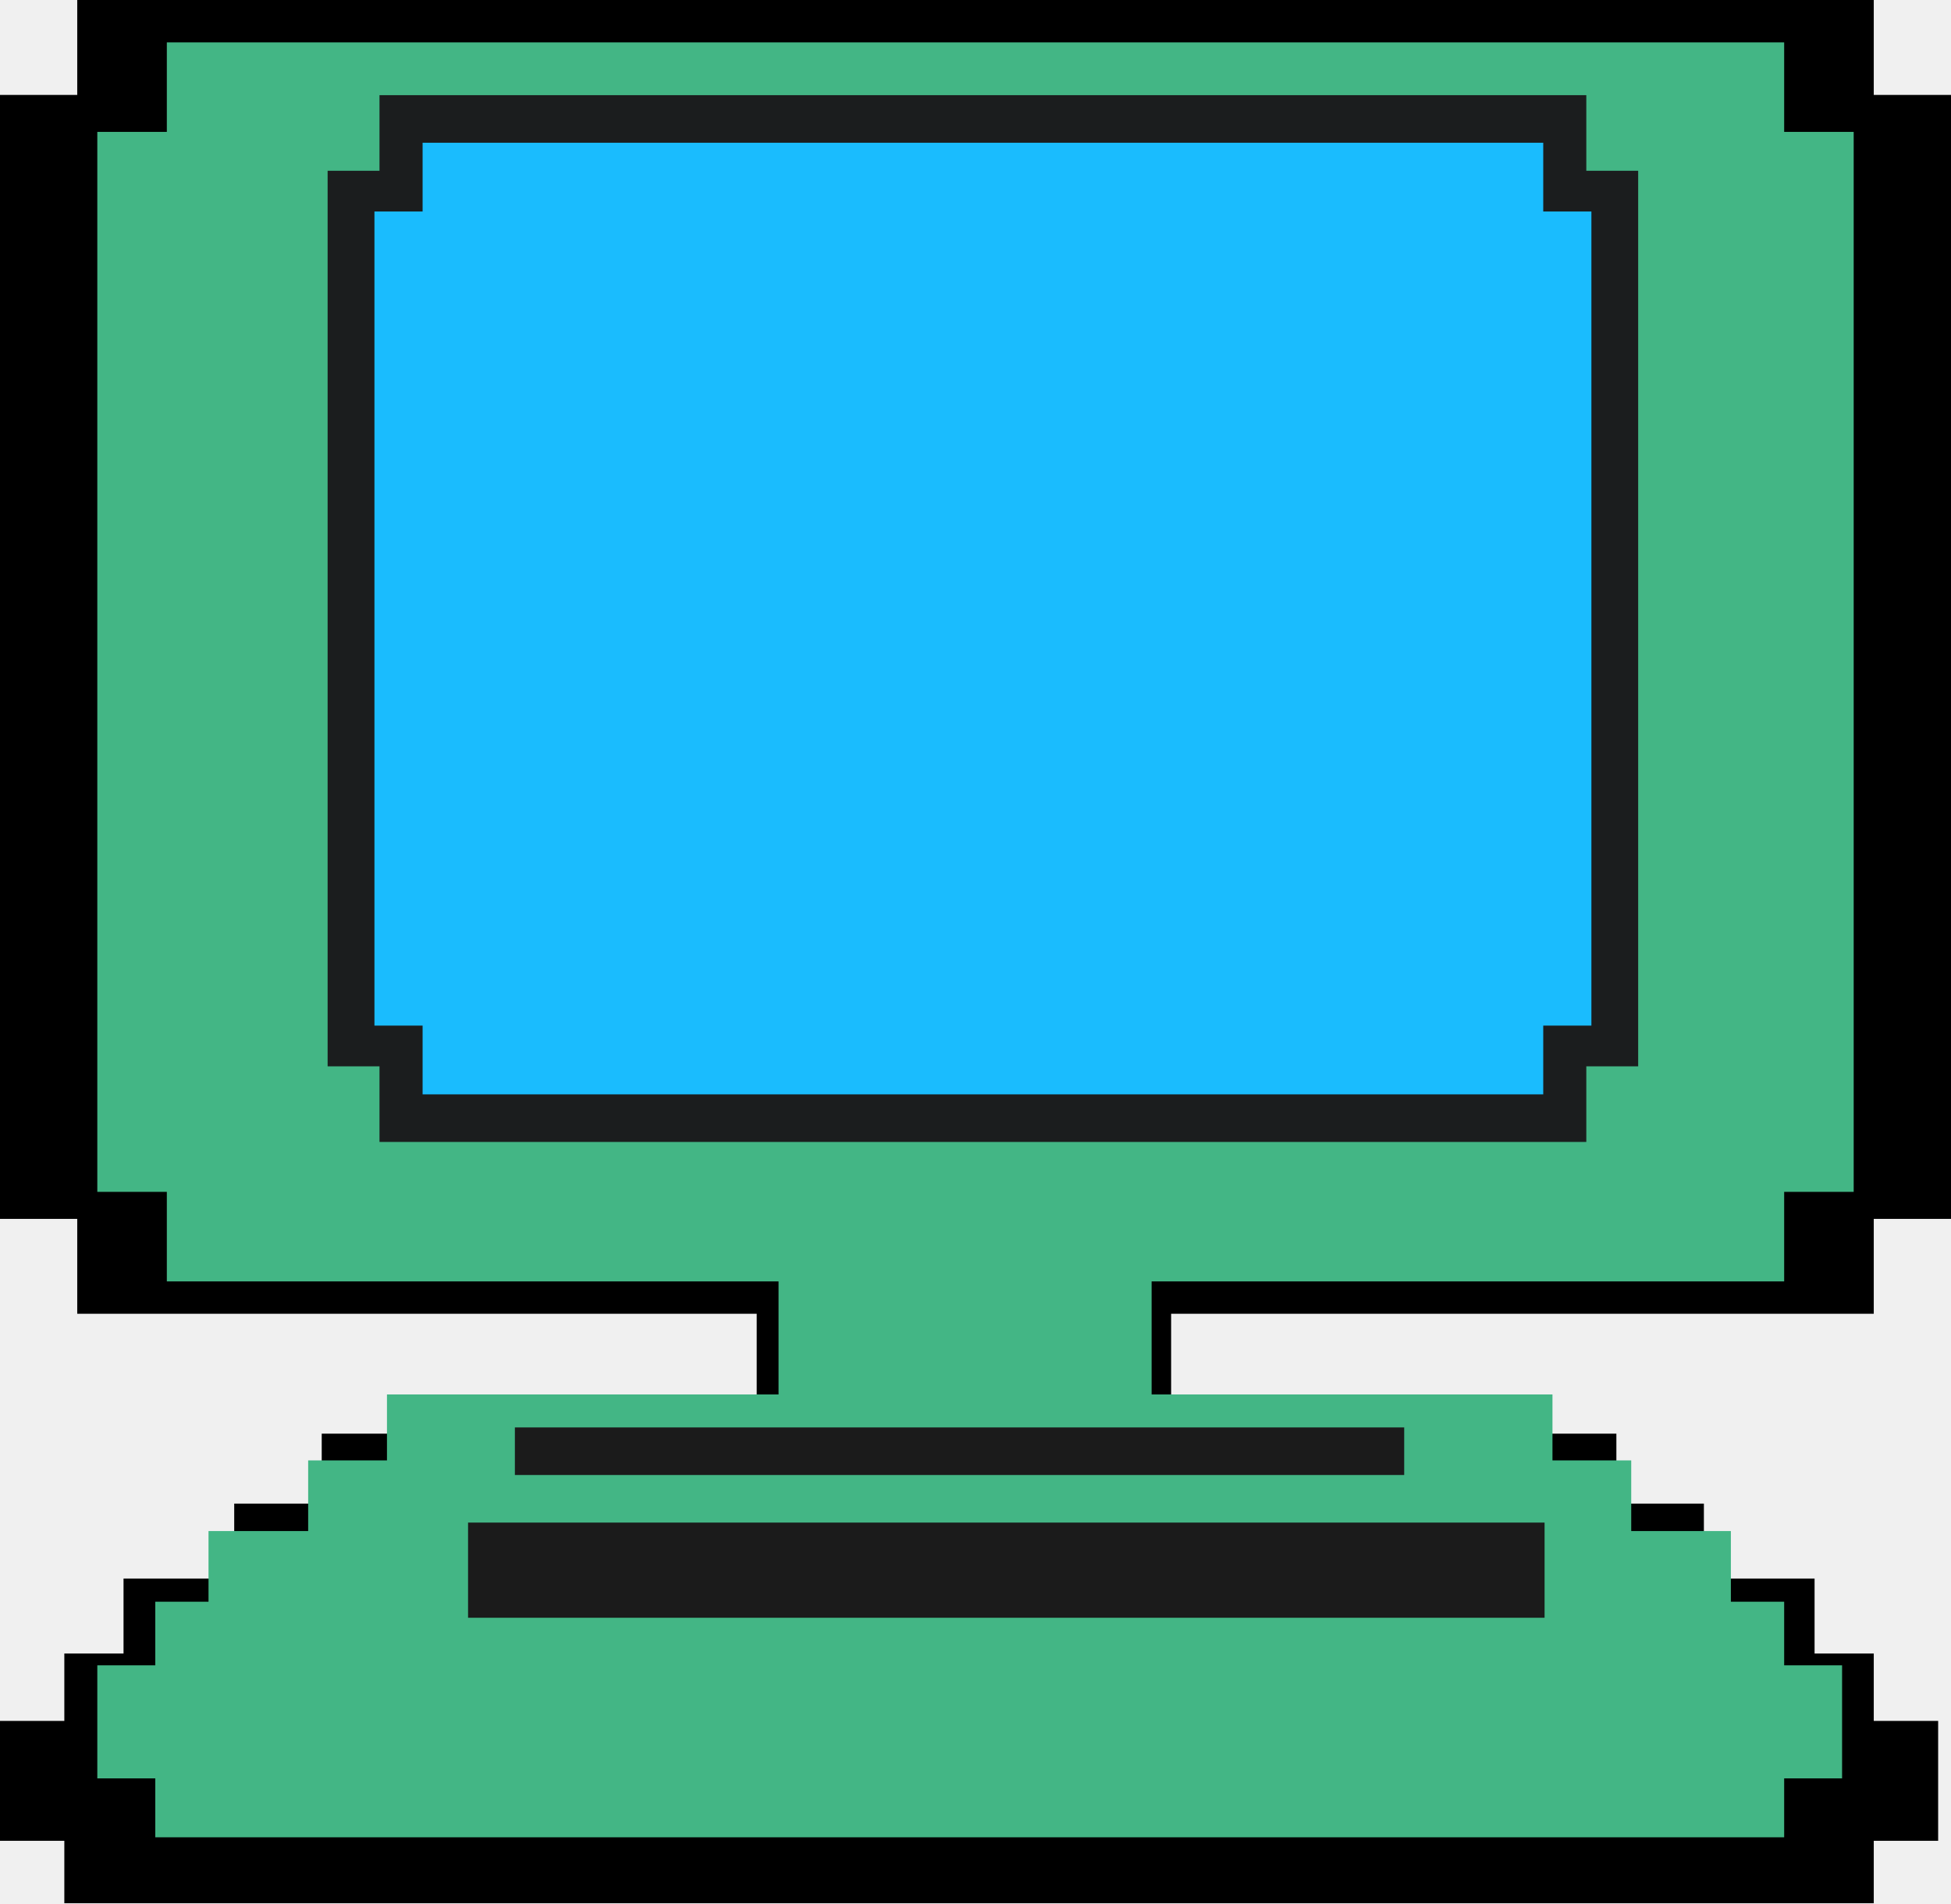
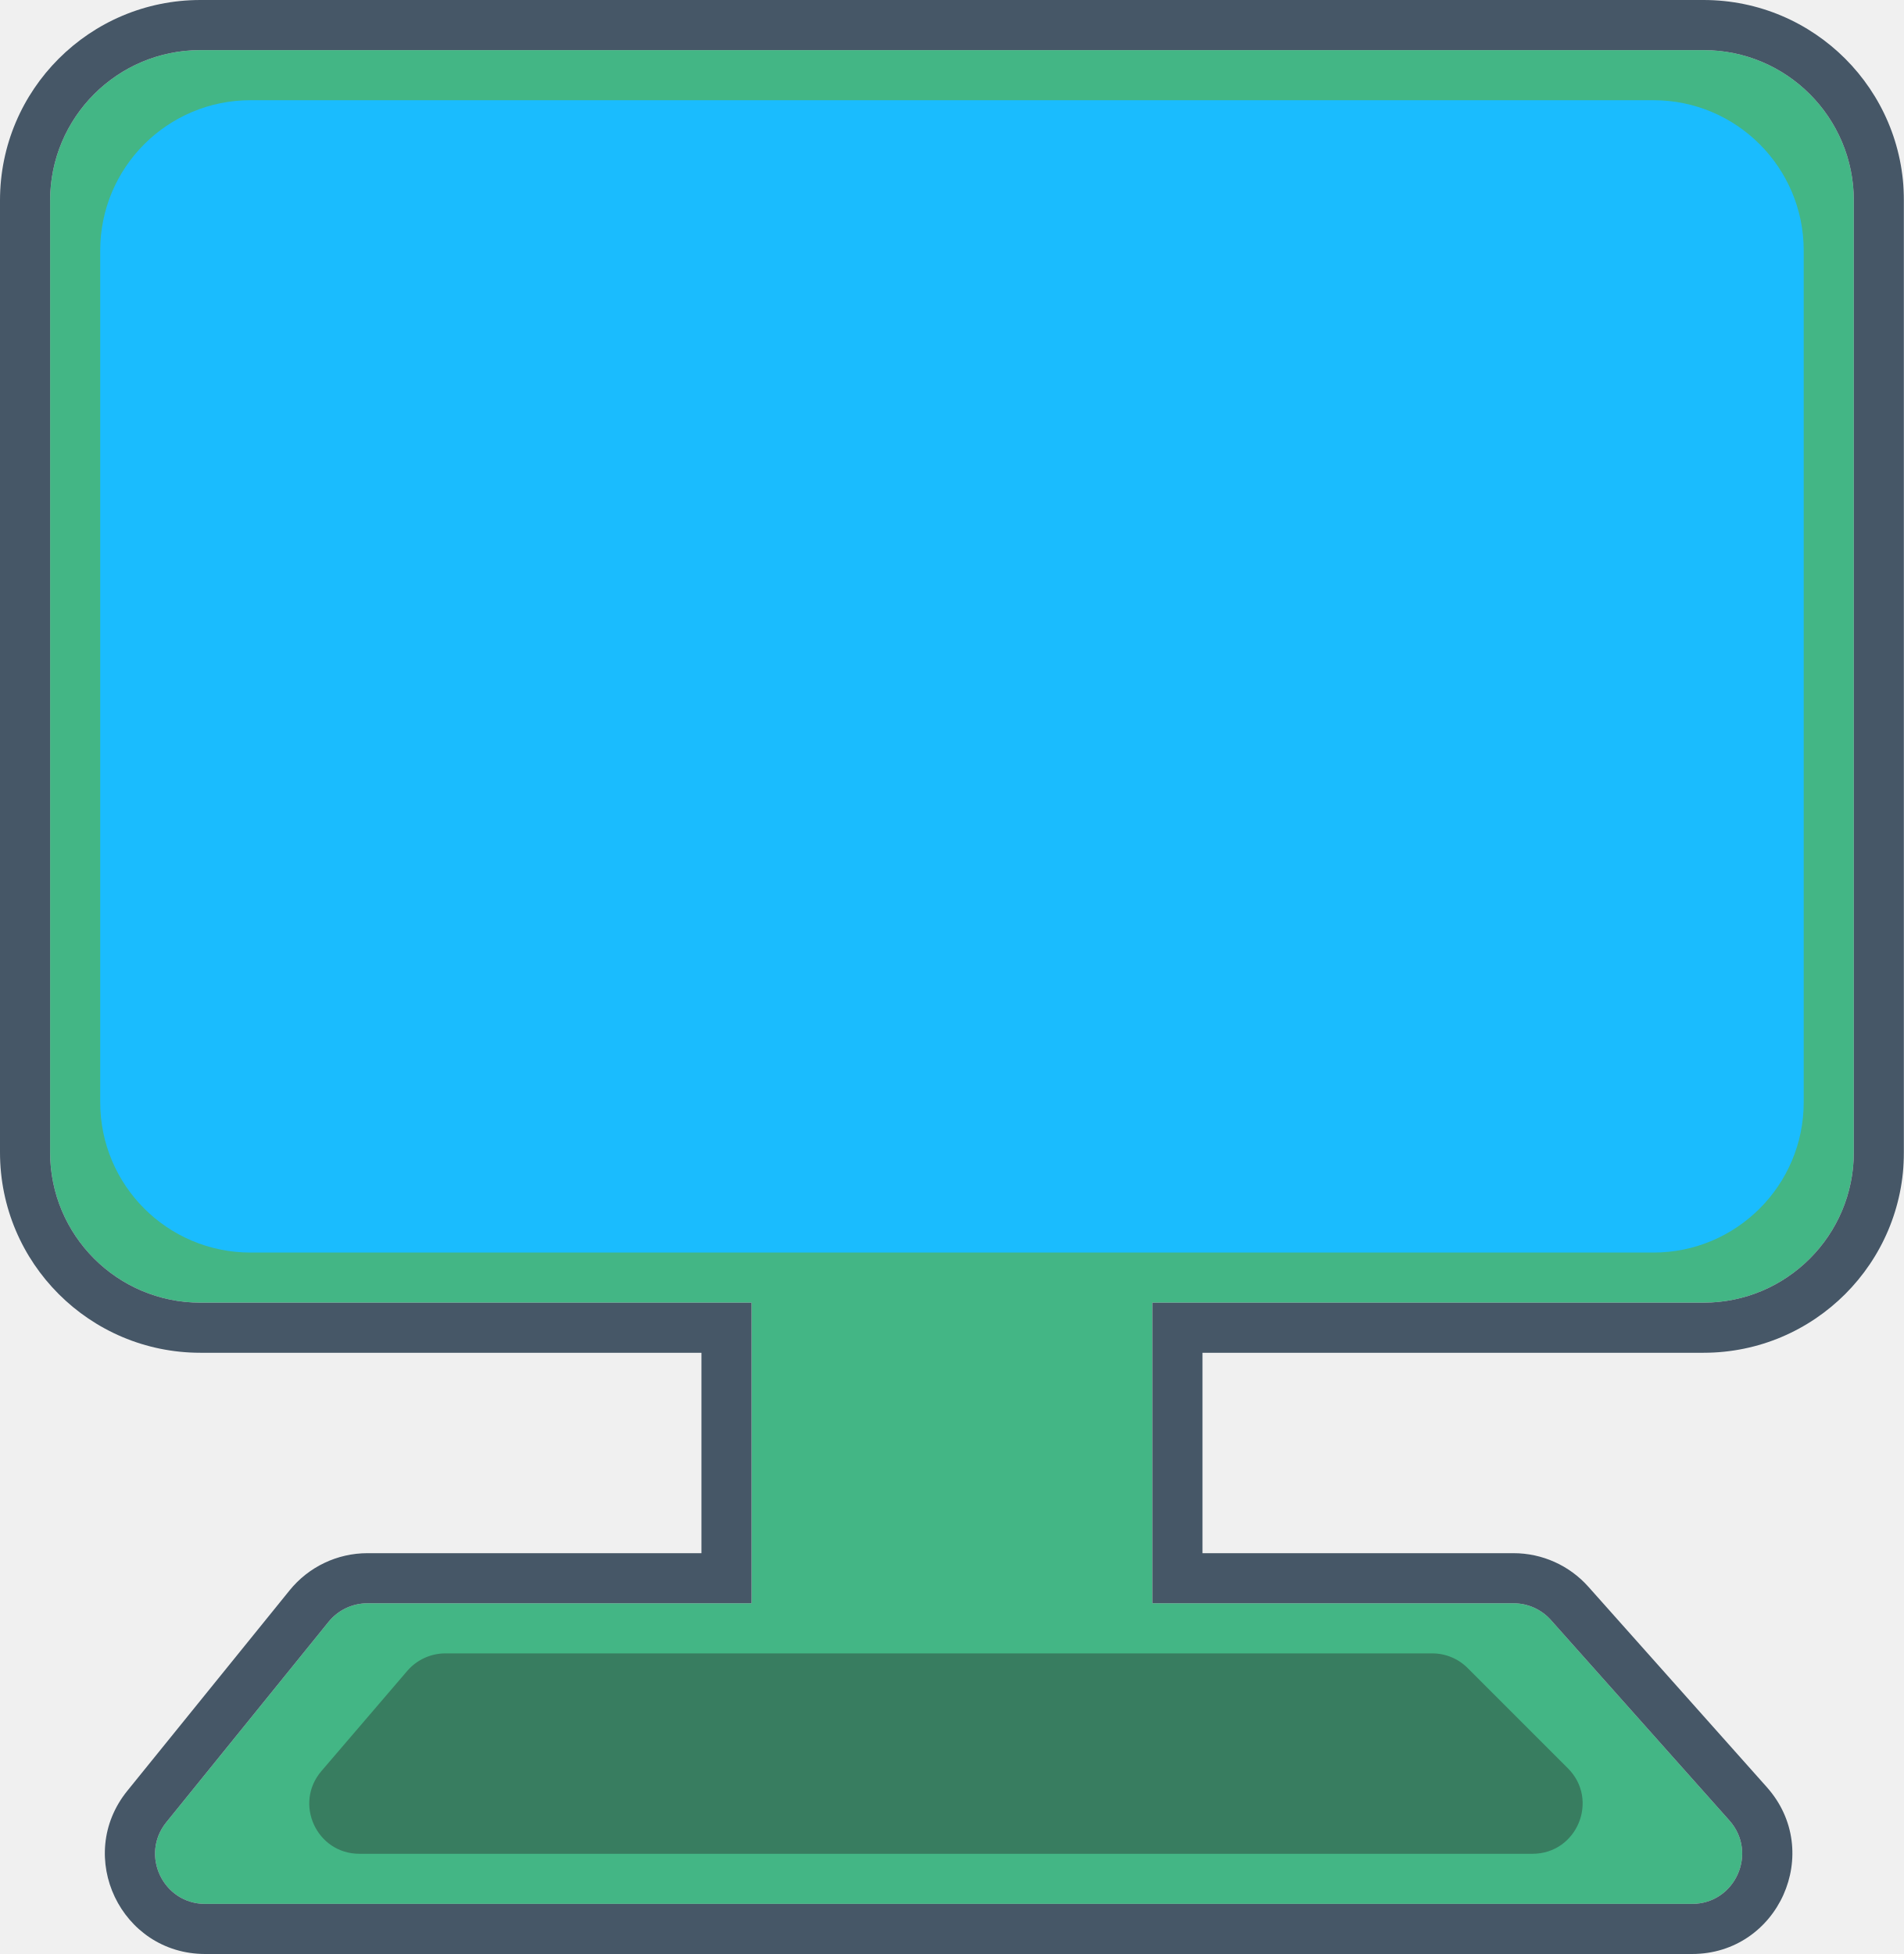
- <svg xmlns="http://www.w3.org/2000/svg" width="41" height="40" viewBox="0 0 41 40" fill="none">
-   <path d="M20.5 0H39.377V1.995H41V13.806V25.617H39.377V27.611H24.611V30.131H33.968V31.601H35.807V33.176H38.133V34.751H39.377V36.168H40.73V38.688H39.377V40H20.175H1.352V38.688H0V36.168H1.352V34.751H2.596V33.176H4.922V31.601H6.761V30.131H15.902V27.611H1.623V25.617H0V13.806V1.995H1.623V0H20.5Z" fill="black" />
-   <path d="M20.5 0.891H37.494V2.772H38.955V13.911V25.049H37.494V26.931H24.201V29.307H32.625V30.693H34.28V32.178H36.374V33.663H37.494V35H38.711V37.376H37.494V38.614H20.208H3.263V37.376H2.045V35H3.263V33.663H4.382V32.178H6.476V30.693H8.132V29.307H16.361V26.931H3.506V25.049H2.045V13.911V2.772H3.506V0.891H20.5Z" fill="#43B685" />
-   <path d="M33.336 2H20.656H7.975V3.589H6.885V13V22.411H7.975V24H17.567H20.656H23.417H33.336V22.411H34.426V13V3.589H33.336V2Z" fill="#1B1D1E" />
-   <path d="M32.431 3H20.656H8.881V4.445H7.869V13V21.555H8.881V23H17.788H20.656H23.22H32.431V21.555H33.443V13V4.445H32.431V3Z" fill="#1ABCFE" />
-   <rect x="10.82" y="30" width="18.689" height="1" fill="#1B1B1B" />
-   <rect x="9.836" y="32" width="22.623" height="2" fill="#1B1B1B" />
+ <svg xmlns="http://www.w3.org/2000/svg" width="38" height="39" viewBox="0 0 38 39" fill="none">
+   <mask id="path-1-outside-1_462_18" maskUnits="userSpaceOnUse" x="0" y="0" width="38" height="39" fill="black">
+     <rect fill="white" width="38" height="39" />
+     <path fill-rule="evenodd" clip-rule="evenodd" d="M1 4C1 2.343 2.343 1 4 1H34C35.657 1 37 2.343 37 4V23C37 24.657 35.657 26 34 26H23V32H30.209C30.494 32 30.766 32.122 30.955 32.335L34.517 36.335C35.091 36.98 34.634 38 33.77 38H20H18H4.096C3.255 38 2.79 37.025 3.319 36.371L6.557 32.371C6.747 32.136 7.032 32 7.334 32H15V26H4C2.343 26 1 24.657 1 23V4Z" />
+   </mask>
+   <path fill-rule="evenodd" clip-rule="evenodd" d="M1 4C1 2.343 2.343 1 4 1H34C35.657 1 37 2.343 37 4V23C37 24.657 35.657 26 34 26H23V32H30.209C30.494 32 30.766 32.122 30.955 32.335L34.517 36.335C35.091 36.98 34.634 38 33.77 38H20H18H4.096C3.255 38 2.79 37.025 3.319 36.371L6.557 32.371C6.747 32.136 7.032 32 7.334 32H15V26H4C2.343 26 1 24.657 1 23V4Z" fill="#43B685" />
+   <path d="M23 26V25H22V26H23ZM23 32H22V33H23V32ZM30.955 32.335L30.209 33L30.955 32.335ZM34.517 36.335L33.77 37L34.517 36.335ZM3.319 36.371L2.542 35.742L3.319 36.371ZM6.557 32.371L5.78 31.742L5.78 31.742L6.557 32.371ZM15 32V33H16V32H15ZM15 26H16V25H15V26ZM4 0C1.791 0 0 1.791 0 4H2C2 2.895 2.895 2 4 2V0ZM34 0H4V2H34V0ZM38 4C38 1.791 36.209 0 34 0V2C35.105 2 36 2.895 36 4H38ZM38 23V4H36V23H38ZM34 27C36.209 27 38 25.209 38 23H36C36 24.105 35.105 25 34 25V27ZM23 27H34V25H23V27ZM24 32V26H22V32H24ZM23 33H30.209V31H23V33ZM30.209 33L31.702 31.67C31.323 31.244 30.779 31 30.209 31V33ZM30.209 33L33.77 37L35.264 35.67L31.702 31.67L30.209 33ZM33.77 37V39C35.497 39 36.412 36.959 35.264 35.67L33.77 37ZM33.77 37H20V39H33.77V37ZM20 37H18V39H20V37ZM18 37H4.096V39H18V37ZM4.096 37L2.542 35.742C1.483 37.049 2.414 39 4.096 39V37ZM4.096 37L7.334 33L5.78 31.742L2.542 35.742L4.096 37ZM7.334 33H7.334V31C6.731 31 6.159 31.273 5.78 31.742L7.334 33ZM7.334 33H15V31H7.334V33ZM14 26V32H16V26H14ZM4 27H15V25H4V27ZM0 23C0 25.209 1.791 27 4 27V25C2.895 25 2 24.105 2 23H0ZM0 4V23H2V4H0Z" fill="#465767" mask="url(#path-1-outside-1_462_18)" />
+   <path d="M6.415 35.349L8.129 33.349C8.319 33.128 8.597 33 8.889 33H28.586C28.851 33 29.105 33.105 29.293 33.293L31.293 35.293C31.923 35.923 31.477 37 30.586 37H7.174C6.32 37 5.859 35.998 6.415 35.349Z" fill="#387D60" />
+   <rect x="2" y="2" width="34" height="23" rx="3" fill="#1ABCFE" />
</svg>
